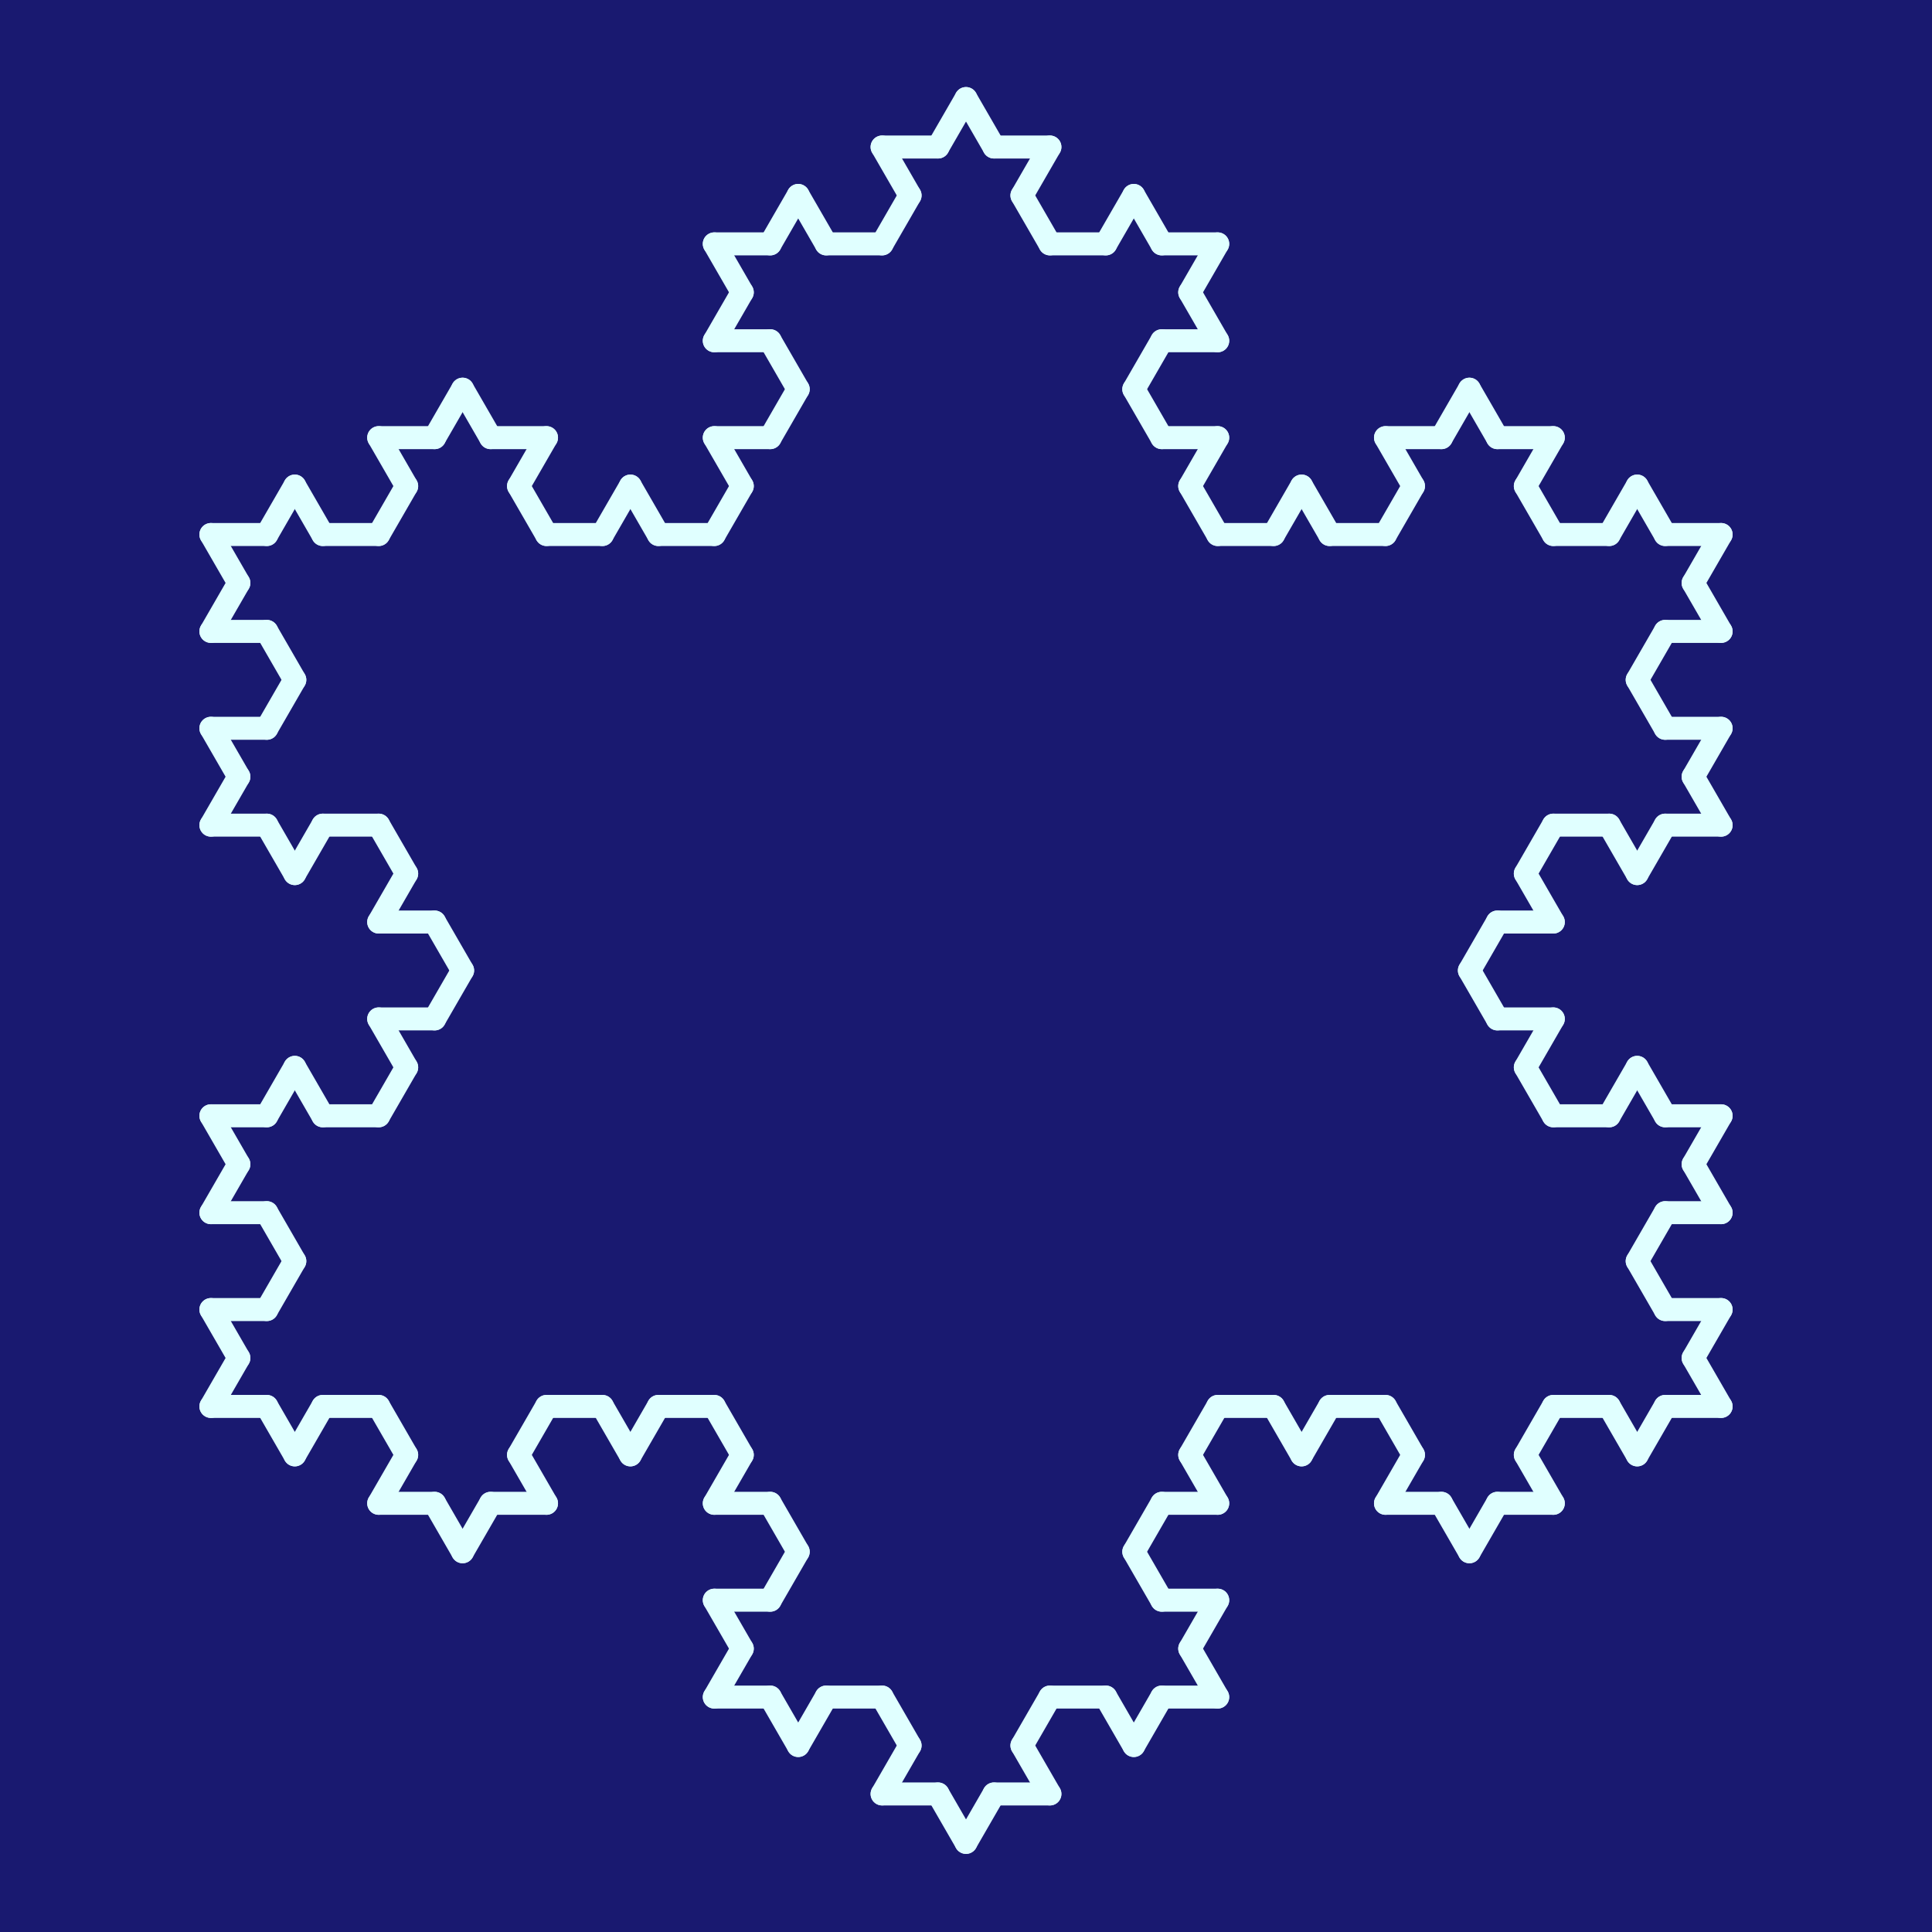
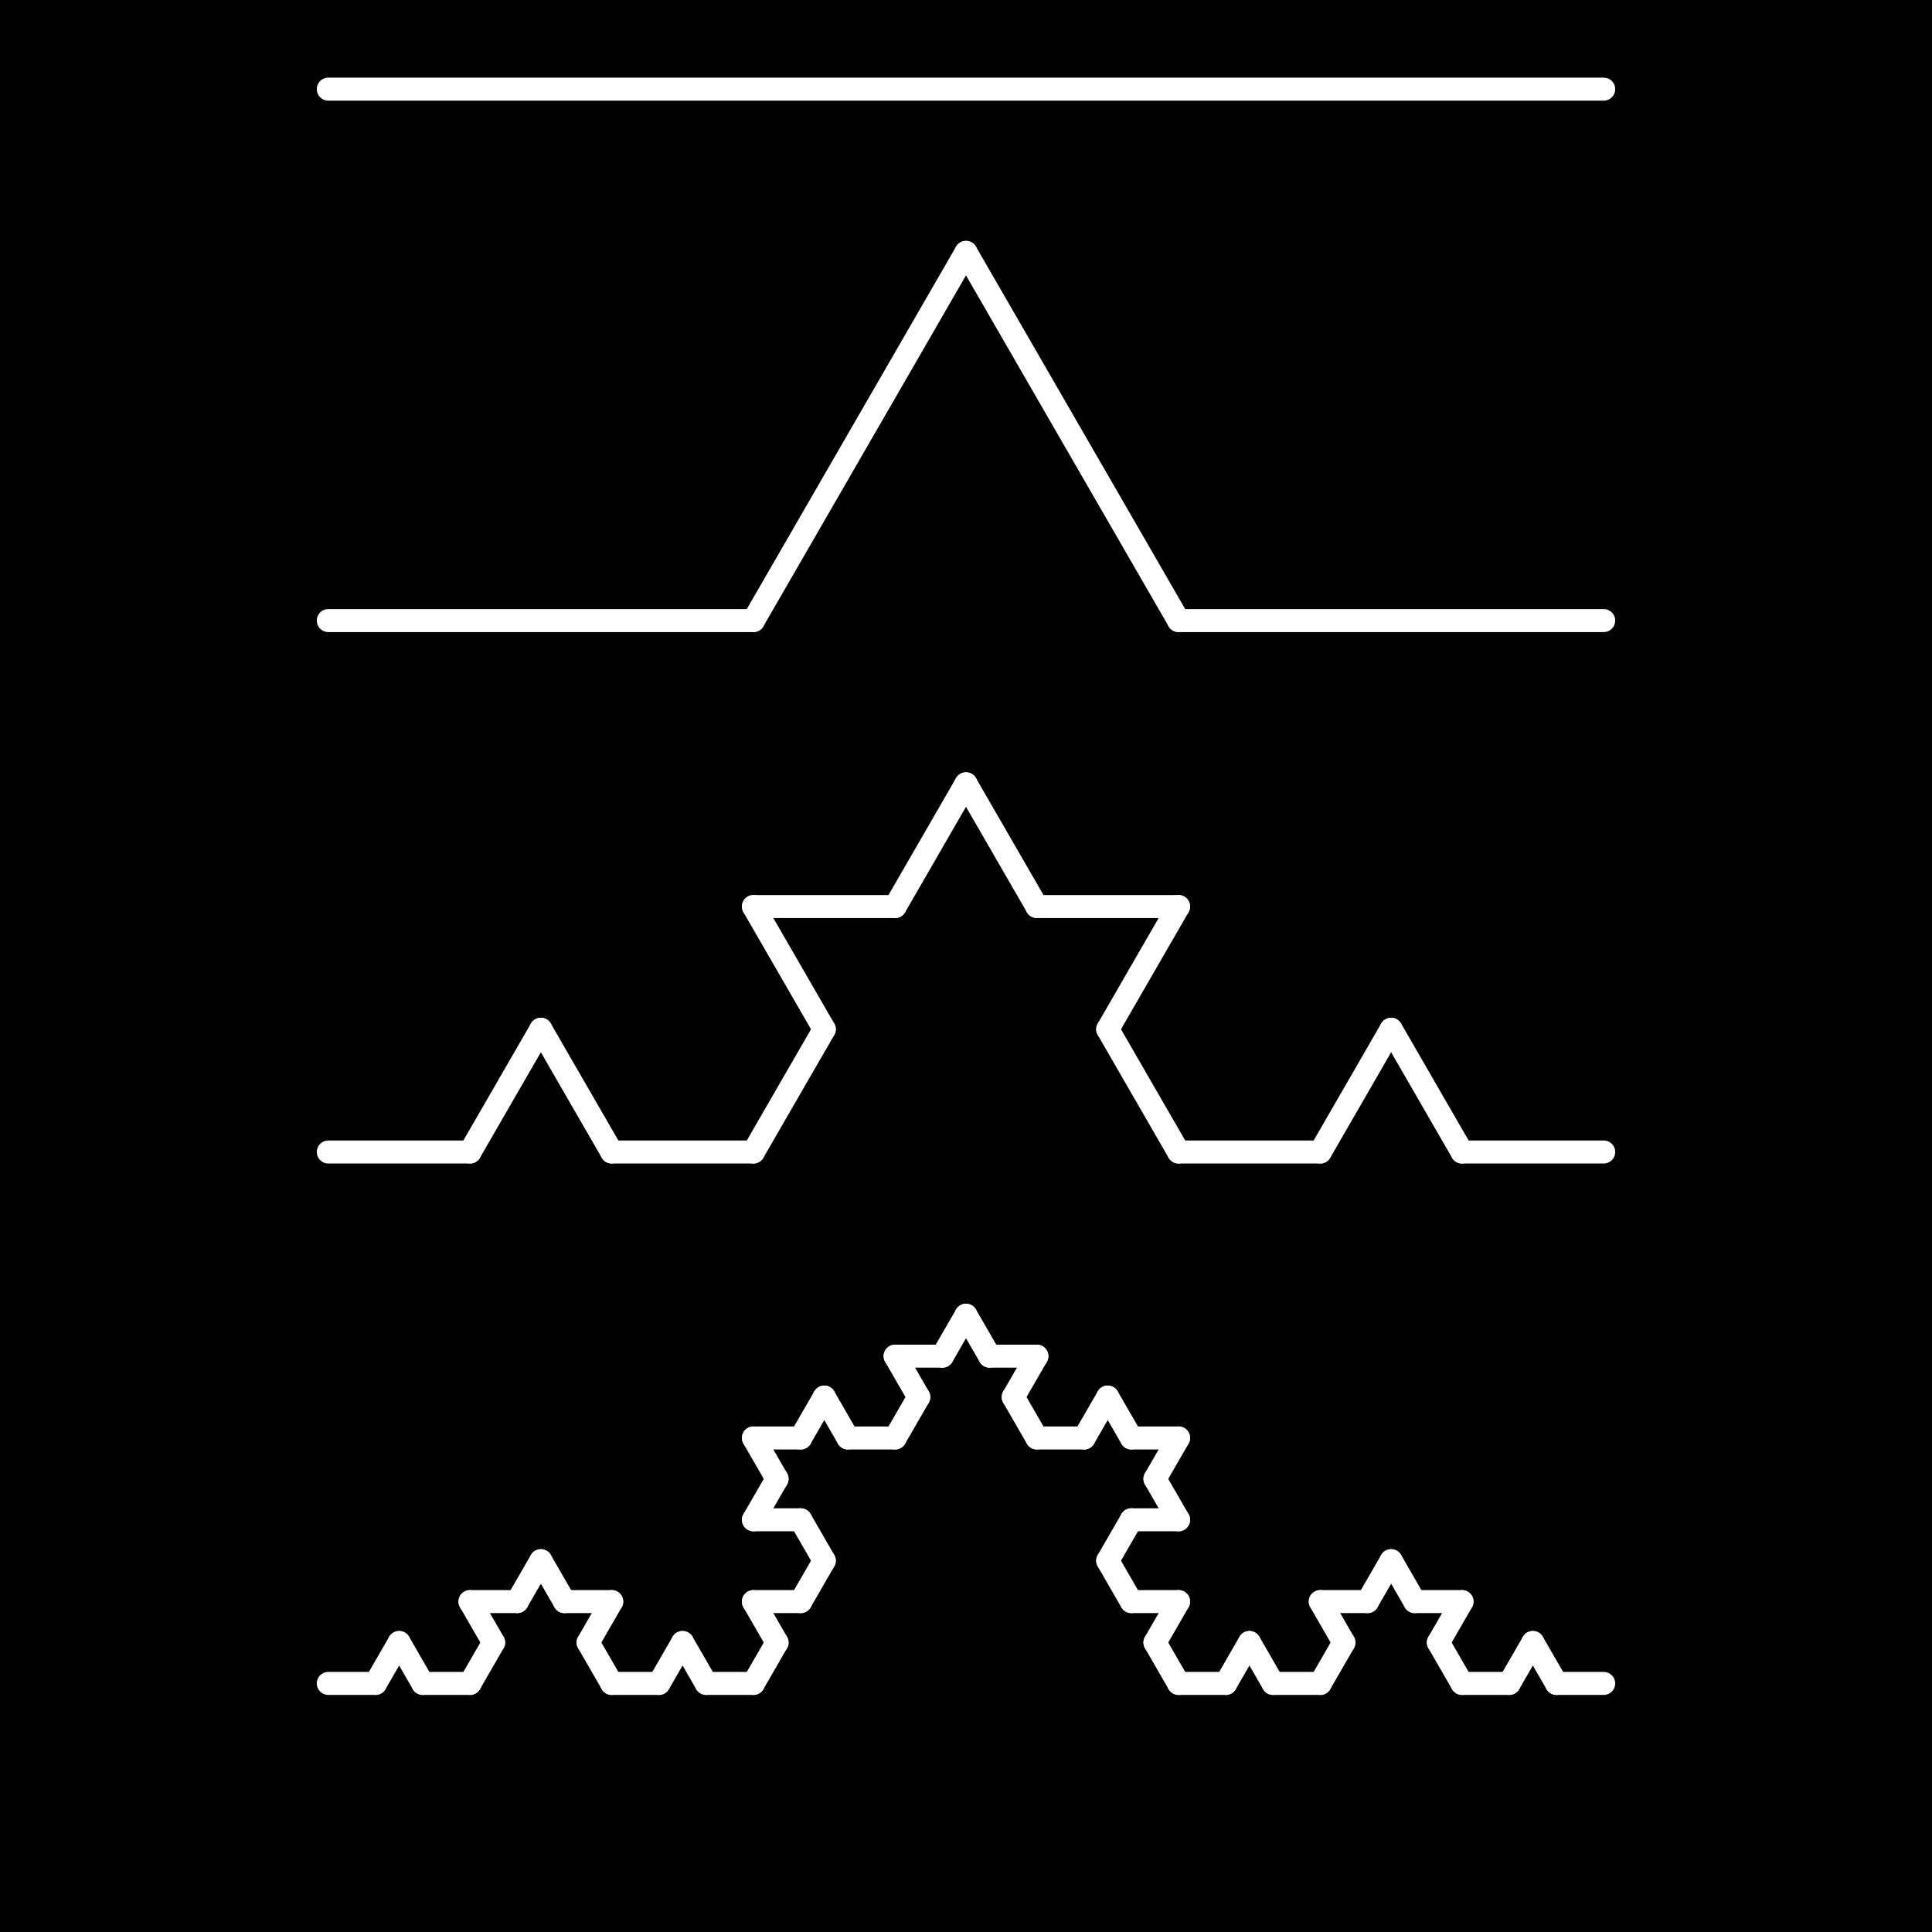
- <svg xmlns="http://www.w3.org/2000/svg" width="537.307" height="537.307" viewBox="-268.654 -268.654 537.307 537.307">
-   <rect x="-268.654" y="-268.654" width="537.307" height="537.307" fill="#191970" />
+ <svg xmlns="http://www.w3.org/2000/svg" width="727.1" height="727.1" viewBox="-363.55 -363.55 727.1 727.1">
+   <rect x="-363.55" y="-363.55" width="727.1" height="727.1" fill="#000000" />
  <g fill="none" stroke-linecap="round" stroke-linejoin="round">
-     <line x1="-210" y1="-120" x2="-194.444" y2="-120" stroke="#e0ffff" stroke-width="6.397" />
-     <line x1="-194.444" y1="-120" x2="-186.667" y2="-133.472" stroke="#e0ffff" stroke-width="6.397" />
-     <line x1="-186.667" y1="-133.472" x2="-178.889" y2="-120" stroke="#e0ffff" stroke-width="6.397" />
-     <line x1="-178.889" y1="-120" x2="-163.333" y2="-120" stroke="#e0ffff" stroke-width="6.397" />
-     <line x1="-163.333" y1="-120" x2="-155.556" y2="-133.472" stroke="#e0ffff" stroke-width="6.397" />
-     <line x1="-155.556" y1="-133.472" x2="-163.333" y2="-146.943" stroke="#e0ffff" stroke-width="6.397" />
-     <line x1="-163.333" y1="-146.943" x2="-147.778" y2="-146.943" stroke="#e0ffff" stroke-width="6.397" />
-     <line x1="-147.778" y1="-146.943" x2="-140" y2="-160.415" stroke="#e0ffff" stroke-width="6.397" />
-     <line x1="-140" y1="-160.415" x2="-132.222" y2="-146.943" stroke="#e0ffff" stroke-width="6.397" />
-     <line x1="-132.222" y1="-146.943" x2="-116.667" y2="-146.943" stroke="#e0ffff" stroke-width="6.397" />
-     <line x1="-116.667" y1="-146.943" x2="-124.444" y2="-133.472" stroke="#e0ffff" stroke-width="6.397" />
-     <line x1="-124.444" y1="-133.472" x2="-116.667" y2="-120" stroke="#e0ffff" stroke-width="6.397" />
-     <line x1="-116.667" y1="-120" x2="-101.111" y2="-120" stroke="#e0ffff" stroke-width="6.397" />
-     <line x1="-101.111" y1="-120" x2="-93.333" y2="-133.472" stroke="#e0ffff" stroke-width="6.397" />
-     <line x1="-93.333" y1="-133.472" x2="-85.556" y2="-120" stroke="#e0ffff" stroke-width="6.397" />
-     <line x1="-85.556" y1="-120" x2="-70" y2="-120" stroke="#e0ffff" stroke-width="6.397" />
-     <line x1="-70" y1="-120" x2="-62.222" y2="-133.472" stroke="#e0ffff" stroke-width="6.397" />
-     <line x1="-62.222" y1="-133.472" x2="-70" y2="-146.943" stroke="#e0ffff" stroke-width="6.397" />
-     <line x1="-70" y1="-146.943" x2="-54.444" y2="-146.943" stroke="#e0ffff" stroke-width="6.397" />
-     <line x1="-54.444" y1="-146.943" x2="-46.667" y2="-160.415" stroke="#e0ffff" stroke-width="6.397" />
-     <line x1="-46.667" y1="-160.415" x2="-54.444" y2="-173.886" stroke="#e0ffff" stroke-width="6.397" />
-     <line x1="-54.444" y1="-173.886" x2="-70" y2="-173.886" stroke="#e0ffff" stroke-width="6.397" />
-     <line x1="-70" y1="-173.886" x2="-62.222" y2="-187.358" stroke="#e0ffff" stroke-width="6.397" />
-     <line x1="-62.222" y1="-187.358" x2="-70" y2="-200.829" stroke="#e0ffff" stroke-width="6.397" />
-     <line x1="-70" y1="-200.829" x2="-54.444" y2="-200.829" stroke="#e0ffff" stroke-width="6.397" />
-     <line x1="-54.444" y1="-200.829" x2="-46.667" y2="-214.301" stroke="#e0ffff" stroke-width="6.397" />
-     <line x1="-46.667" y1="-214.301" x2="-38.889" y2="-200.829" stroke="#e0ffff" stroke-width="6.397" />
-     <line x1="-38.889" y1="-200.829" x2="-23.333" y2="-200.829" stroke="#e0ffff" stroke-width="6.397" />
-     <line x1="-23.333" y1="-200.829" x2="-15.556" y2="-214.301" stroke="#e0ffff" stroke-width="6.397" />
-     <line x1="-15.556" y1="-214.301" x2="-23.333" y2="-227.772" stroke="#e0ffff" stroke-width="6.397" />
-     <line x1="-23.333" y1="-227.772" x2="-7.778" y2="-227.772" stroke="#e0ffff" stroke-width="6.397" />
-     <line x1="-7.778" y1="-227.772" x2="0" y2="-241.244" stroke="#e0ffff" stroke-width="6.397" />
-     <line x1="0" y1="-241.244" x2="7.778" y2="-227.772" stroke="#e0ffff" stroke-width="6.397" />
-     <line x1="7.778" y1="-227.772" x2="23.333" y2="-227.772" stroke="#e0ffff" stroke-width="6.397" />
-     <line x1="23.333" y1="-227.772" x2="15.556" y2="-214.301" stroke="#e0ffff" stroke-width="6.397" />
-     <line x1="15.556" y1="-214.301" x2="23.333" y2="-200.829" stroke="#e0ffff" stroke-width="6.397" />
-     <line x1="23.333" y1="-200.829" x2="38.889" y2="-200.829" stroke="#e0ffff" stroke-width="6.397" />
-     <line x1="38.889" y1="-200.829" x2="46.667" y2="-214.301" stroke="#e0ffff" stroke-width="6.397" />
-     <line x1="46.667" y1="-214.301" x2="54.444" y2="-200.829" stroke="#e0ffff" stroke-width="6.397" />
-     <line x1="54.444" y1="-200.829" x2="70" y2="-200.829" stroke="#e0ffff" stroke-width="6.397" />
-     <line x1="70" y1="-200.829" x2="62.222" y2="-187.358" stroke="#e0ffff" stroke-width="6.397" />
-     <line x1="62.222" y1="-187.358" x2="70" y2="-173.886" stroke="#e0ffff" stroke-width="6.397" />
-     <line x1="70" y1="-173.886" x2="54.444" y2="-173.886" stroke="#e0ffff" stroke-width="6.397" />
-     <line x1="54.444" y1="-173.886" x2="46.667" y2="-160.415" stroke="#e0ffff" stroke-width="6.397" />
-     <line x1="46.667" y1="-160.415" x2="54.444" y2="-146.943" stroke="#e0ffff" stroke-width="6.397" />
-     <line x1="54.444" y1="-146.943" x2="70" y2="-146.943" stroke="#e0ffff" stroke-width="6.397" />
-     <line x1="70" y1="-146.943" x2="62.222" y2="-133.472" stroke="#e0ffff" stroke-width="6.397" />
-     <line x1="62.222" y1="-133.472" x2="70" y2="-120" stroke="#e0ffff" stroke-width="6.397" />
-     <line x1="70" y1="-120" x2="85.556" y2="-120" stroke="#e0ffff" stroke-width="6.397" />
-     <line x1="85.556" y1="-120" x2="93.333" y2="-133.472" stroke="#e0ffff" stroke-width="6.397" />
-     <line x1="93.333" y1="-133.472" x2="101.111" y2="-120" stroke="#e0ffff" stroke-width="6.397" />
-     <line x1="101.111" y1="-120" x2="116.667" y2="-120" stroke="#e0ffff" stroke-width="6.397" />
-     <line x1="116.667" y1="-120" x2="124.444" y2="-133.472" stroke="#e0ffff" stroke-width="6.397" />
-     <line x1="124.444" y1="-133.472" x2="116.667" y2="-146.943" stroke="#e0ffff" stroke-width="6.397" />
-     <line x1="116.667" y1="-146.943" x2="132.222" y2="-146.943" stroke="#e0ffff" stroke-width="6.397" />
-     <line x1="132.222" y1="-146.943" x2="140" y2="-160.415" stroke="#e0ffff" stroke-width="6.397" />
-     <line x1="140" y1="-160.415" x2="147.778" y2="-146.943" stroke="#e0ffff" stroke-width="6.397" />
-     <line x1="147.778" y1="-146.943" x2="163.333" y2="-146.943" stroke="#e0ffff" stroke-width="6.397" />
-     <line x1="163.333" y1="-146.943" x2="155.556" y2="-133.472" stroke="#e0ffff" stroke-width="6.397" />
-     <line x1="155.556" y1="-133.472" x2="163.333" y2="-120" stroke="#e0ffff" stroke-width="6.397" />
-     <line x1="163.333" y1="-120" x2="178.889" y2="-120" stroke="#e0ffff" stroke-width="6.397" />
-     <line x1="178.889" y1="-120" x2="186.667" y2="-133.472" stroke="#e0ffff" stroke-width="6.397" />
-     <line x1="186.667" y1="-133.472" x2="194.444" y2="-120" stroke="#e0ffff" stroke-width="6.397" />
-     <line x1="194.444" y1="-120" x2="210" y2="-120" stroke="#e0ffff" stroke-width="6.397" />
-     <line x1="210" y1="-120" x2="202.222" y2="-106.528" stroke="#e0ffff" stroke-width="6.397" />
-     <line x1="202.222" y1="-106.528" x2="210" y2="-93.057" stroke="#e0ffff" stroke-width="6.397" />
-     <line x1="210" y1="-93.057" x2="194.444" y2="-93.057" stroke="#e0ffff" stroke-width="6.397" />
-     <line x1="194.444" y1="-93.057" x2="186.667" y2="-79.585" stroke="#e0ffff" stroke-width="6.397" />
-     <line x1="186.667" y1="-79.585" x2="194.444" y2="-66.114" stroke="#e0ffff" stroke-width="6.397" />
-     <line x1="194.444" y1="-66.114" x2="210" y2="-66.114" stroke="#e0ffff" stroke-width="6.397" />
-     <line x1="210" y1="-66.114" x2="202.222" y2="-52.642" stroke="#e0ffff" stroke-width="6.397" />
-     <line x1="202.222" y1="-52.642" x2="210" y2="-39.171" stroke="#e0ffff" stroke-width="6.397" />
-     <line x1="210" y1="-39.171" x2="194.444" y2="-39.171" stroke="#e0ffff" stroke-width="6.397" />
-     <line x1="194.444" y1="-39.171" x2="186.667" y2="-25.699" stroke="#e0ffff" stroke-width="6.397" />
-     <line x1="186.667" y1="-25.699" x2="178.889" y2="-39.171" stroke="#e0ffff" stroke-width="6.397" />
-     <line x1="178.889" y1="-39.171" x2="163.333" y2="-39.171" stroke="#e0ffff" stroke-width="6.397" />
-     <line x1="163.333" y1="-39.171" x2="155.556" y2="-25.699" stroke="#e0ffff" stroke-width="6.397" />
-     <line x1="155.556" y1="-25.699" x2="163.333" y2="-12.228" stroke="#e0ffff" stroke-width="6.397" />
-     <line x1="163.333" y1="-12.228" x2="147.778" y2="-12.228" stroke="#e0ffff" stroke-width="6.397" />
-     <line x1="147.778" y1="-12.228" x2="140" y2="1.244" stroke="#e0ffff" stroke-width="6.397" />
-     <line x1="140" y1="1.244" x2="147.778" y2="14.715" stroke="#e0ffff" stroke-width="6.397" />
-     <line x1="147.778" y1="14.715" x2="163.333" y2="14.715" stroke="#e0ffff" stroke-width="6.397" />
-     <line x1="163.333" y1="14.715" x2="155.556" y2="28.187" stroke="#e0ffff" stroke-width="6.397" />
-     <line x1="155.556" y1="28.187" x2="163.333" y2="41.658" stroke="#e0ffff" stroke-width="6.397" />
-     <line x1="163.333" y1="41.658" x2="178.889" y2="41.658" stroke="#e0ffff" stroke-width="6.397" />
-     <line x1="178.889" y1="41.658" x2="186.667" y2="28.187" stroke="#e0ffff" stroke-width="6.397" />
-     <line x1="186.667" y1="28.187" x2="194.444" y2="41.658" stroke="#e0ffff" stroke-width="6.397" />
-     <line x1="194.444" y1="41.658" x2="210" y2="41.658" stroke="#e0ffff" stroke-width="6.397" />
-     <line x1="210" y1="41.658" x2="202.222" y2="55.13" stroke="#e0ffff" stroke-width="6.397" />
-     <line x1="202.222" y1="55.13" x2="210" y2="68.601" stroke="#e0ffff" stroke-width="6.397" />
-     <line x1="210" y1="68.601" x2="194.444" y2="68.601" stroke="#e0ffff" stroke-width="6.397" />
-     <line x1="194.444" y1="68.601" x2="186.667" y2="82.073" stroke="#e0ffff" stroke-width="6.397" />
-     <line x1="186.667" y1="82.073" x2="194.444" y2="95.544" stroke="#e0ffff" stroke-width="6.397" />
-     <line x1="194.444" y1="95.544" x2="210" y2="95.544" stroke="#e0ffff" stroke-width="6.397" />
-     <line x1="210" y1="95.544" x2="202.222" y2="109.016" stroke="#e0ffff" stroke-width="6.397" />
-     <line x1="202.222" y1="109.016" x2="210" y2="122.487" stroke="#e0ffff" stroke-width="6.397" />
-     <line x1="210" y1="122.487" x2="194.444" y2="122.487" stroke="#e0ffff" stroke-width="6.397" />
-     <line x1="194.444" y1="122.487" x2="186.667" y2="135.959" stroke="#e0ffff" stroke-width="6.397" />
-     <line x1="186.667" y1="135.959" x2="178.889" y2="122.487" stroke="#e0ffff" stroke-width="6.397" />
-     <line x1="178.889" y1="122.487" x2="163.333" y2="122.487" stroke="#e0ffff" stroke-width="6.397" />
-     <line x1="163.333" y1="122.487" x2="155.556" y2="135.959" stroke="#e0ffff" stroke-width="6.397" />
-     <line x1="155.556" y1="135.959" x2="163.333" y2="149.43" stroke="#e0ffff" stroke-width="6.397" />
-     <line x1="163.333" y1="149.43" x2="147.778" y2="149.43" stroke="#e0ffff" stroke-width="6.397" />
-     <line x1="147.778" y1="149.43" x2="140" y2="162.902" stroke="#e0ffff" stroke-width="6.397" />
-     <line x1="140" y1="162.902" x2="132.222" y2="149.43" stroke="#e0ffff" stroke-width="6.397" />
-     <line x1="132.222" y1="149.43" x2="116.667" y2="149.43" stroke="#e0ffff" stroke-width="6.397" />
-     <line x1="116.667" y1="149.43" x2="124.444" y2="135.959" stroke="#e0ffff" stroke-width="6.397" />
-     <line x1="124.444" y1="135.959" x2="116.667" y2="122.487" stroke="#e0ffff" stroke-width="6.397" />
-     <line x1="116.667" y1="122.487" x2="101.111" y2="122.487" stroke="#e0ffff" stroke-width="6.397" />
-     <line x1="101.111" y1="122.487" x2="93.333" y2="135.959" stroke="#e0ffff" stroke-width="6.397" />
-     <line x1="93.333" y1="135.959" x2="85.556" y2="122.487" stroke="#e0ffff" stroke-width="6.397" />
-     <line x1="85.556" y1="122.487" x2="70" y2="122.487" stroke="#e0ffff" stroke-width="6.397" />
-     <line x1="70" y1="122.487" x2="62.222" y2="135.959" stroke="#e0ffff" stroke-width="6.397" />
-     <line x1="62.222" y1="135.959" x2="70" y2="149.43" stroke="#e0ffff" stroke-width="6.397" />
-     <line x1="70" y1="149.43" x2="54.444" y2="149.43" stroke="#e0ffff" stroke-width="6.397" />
-     <line x1="54.444" y1="149.43" x2="46.667" y2="162.902" stroke="#e0ffff" stroke-width="6.397" />
-     <line x1="46.667" y1="162.902" x2="54.444" y2="176.373" stroke="#e0ffff" stroke-width="6.397" />
-     <line x1="54.444" y1="176.373" x2="70" y2="176.373" stroke="#e0ffff" stroke-width="6.397" />
-     <line x1="70" y1="176.373" x2="62.222" y2="189.845" stroke="#e0ffff" stroke-width="6.397" />
-     <line x1="62.222" y1="189.845" x2="70" y2="203.316" stroke="#e0ffff" stroke-width="6.397" />
-     <line x1="70" y1="203.316" x2="54.444" y2="203.316" stroke="#e0ffff" stroke-width="6.397" />
-     <line x1="54.444" y1="203.316" x2="46.667" y2="216.788" stroke="#e0ffff" stroke-width="6.397" />
-     <line x1="46.667" y1="216.788" x2="38.889" y2="203.316" stroke="#e0ffff" stroke-width="6.397" />
-     <line x1="38.889" y1="203.316" x2="23.333" y2="203.316" stroke="#e0ffff" stroke-width="6.397" />
-     <line x1="23.333" y1="203.316" x2="15.556" y2="216.788" stroke="#e0ffff" stroke-width="6.397" />
-     <line x1="15.556" y1="216.788" x2="23.333" y2="230.259" stroke="#e0ffff" stroke-width="6.397" />
-     <line x1="23.333" y1="230.259" x2="7.778" y2="230.259" stroke="#e0ffff" stroke-width="6.397" />
-     <line x1="7.778" y1="230.259" x2="0" y2="243.731" stroke="#e0ffff" stroke-width="6.397" />
-     <line x1="0" y1="243.731" x2="-7.778" y2="230.259" stroke="#e0ffff" stroke-width="6.397" />
-     <line x1="-7.778" y1="230.259" x2="-23.333" y2="230.259" stroke="#e0ffff" stroke-width="6.397" />
-     <line x1="-23.333" y1="230.259" x2="-15.556" y2="216.788" stroke="#e0ffff" stroke-width="6.397" />
-     <line x1="-15.556" y1="216.788" x2="-23.333" y2="203.316" stroke="#e0ffff" stroke-width="6.397" />
-     <line x1="-23.333" y1="203.316" x2="-38.889" y2="203.316" stroke="#e0ffff" stroke-width="6.397" />
-     <line x1="-38.889" y1="203.316" x2="-46.667" y2="216.788" stroke="#e0ffff" stroke-width="6.397" />
-     <line x1="-46.667" y1="216.788" x2="-54.444" y2="203.316" stroke="#e0ffff" stroke-width="6.397" />
-     <line x1="-54.444" y1="203.316" x2="-70" y2="203.316" stroke="#e0ffff" stroke-width="6.397" />
-     <line x1="-70" y1="203.316" x2="-62.222" y2="189.845" stroke="#e0ffff" stroke-width="6.397" />
-     <line x1="-62.222" y1="189.845" x2="-70" y2="176.373" stroke="#e0ffff" stroke-width="6.397" />
-     <line x1="-70" y1="176.373" x2="-54.444" y2="176.373" stroke="#e0ffff" stroke-width="6.397" />
-     <line x1="-54.444" y1="176.373" x2="-46.667" y2="162.902" stroke="#e0ffff" stroke-width="6.397" />
-     <line x1="-46.667" y1="162.902" x2="-54.444" y2="149.43" stroke="#e0ffff" stroke-width="6.397" />
-     <line x1="-54.444" y1="149.43" x2="-70" y2="149.43" stroke="#e0ffff" stroke-width="6.397" />
-     <line x1="-70" y1="149.43" x2="-62.222" y2="135.959" stroke="#e0ffff" stroke-width="6.397" />
-     <line x1="-62.222" y1="135.959" x2="-70" y2="122.487" stroke="#e0ffff" stroke-width="6.397" />
-     <line x1="-70" y1="122.487" x2="-85.556" y2="122.487" stroke="#e0ffff" stroke-width="6.397" />
-     <line x1="-85.556" y1="122.487" x2="-93.333" y2="135.959" stroke="#e0ffff" stroke-width="6.397" />
-     <line x1="-93.333" y1="135.959" x2="-101.111" y2="122.487" stroke="#e0ffff" stroke-width="6.397" />
-     <line x1="-101.111" y1="122.487" x2="-116.667" y2="122.487" stroke="#e0ffff" stroke-width="6.397" />
-     <line x1="-116.667" y1="122.487" x2="-124.444" y2="135.959" stroke="#e0ffff" stroke-width="6.397" />
-     <line x1="-124.444" y1="135.959" x2="-116.667" y2="149.43" stroke="#e0ffff" stroke-width="6.397" />
-     <line x1="-116.667" y1="149.43" x2="-132.222" y2="149.43" stroke="#e0ffff" stroke-width="6.397" />
-     <line x1="-132.222" y1="149.43" x2="-140" y2="162.902" stroke="#e0ffff" stroke-width="6.397" />
-     <line x1="-140" y1="162.902" x2="-147.778" y2="149.43" stroke="#e0ffff" stroke-width="6.397" />
-     <line x1="-147.778" y1="149.43" x2="-163.333" y2="149.43" stroke="#e0ffff" stroke-width="6.397" />
-     <line x1="-163.333" y1="149.43" x2="-155.556" y2="135.959" stroke="#e0ffff" stroke-width="6.397" />
-     <line x1="-155.556" y1="135.959" x2="-163.333" y2="122.487" stroke="#e0ffff" stroke-width="6.397" />
-     <line x1="-163.333" y1="122.487" x2="-178.889" y2="122.487" stroke="#e0ffff" stroke-width="6.397" />
-     <line x1="-178.889" y1="122.487" x2="-186.667" y2="135.959" stroke="#e0ffff" stroke-width="6.397" />
-     <line x1="-186.667" y1="135.959" x2="-194.444" y2="122.487" stroke="#e0ffff" stroke-width="6.397" />
-     <line x1="-194.444" y1="122.487" x2="-210" y2="122.487" stroke="#e0ffff" stroke-width="6.397" />
-     <line x1="-210" y1="122.487" x2="-202.222" y2="109.016" stroke="#e0ffff" stroke-width="6.397" />
-     <line x1="-202.222" y1="109.016" x2="-210" y2="95.544" stroke="#e0ffff" stroke-width="6.397" />
-     <line x1="-210" y1="95.544" x2="-194.444" y2="95.544" stroke="#e0ffff" stroke-width="6.397" />
-     <line x1="-194.444" y1="95.544" x2="-186.667" y2="82.073" stroke="#e0ffff" stroke-width="6.397" />
-     <line x1="-186.667" y1="82.073" x2="-194.444" y2="68.601" stroke="#e0ffff" stroke-width="6.397" />
-     <line x1="-194.444" y1="68.601" x2="-210" y2="68.601" stroke="#e0ffff" stroke-width="6.397" />
-     <line x1="-210" y1="68.601" x2="-202.222" y2="55.13" stroke="#e0ffff" stroke-width="6.397" />
-     <line x1="-202.222" y1="55.13" x2="-210" y2="41.658" stroke="#e0ffff" stroke-width="6.397" />
-     <line x1="-210" y1="41.658" x2="-194.444" y2="41.658" stroke="#e0ffff" stroke-width="6.397" />
-     <line x1="-194.444" y1="41.658" x2="-186.667" y2="28.187" stroke="#e0ffff" stroke-width="6.397" />
-     <line x1="-186.667" y1="28.187" x2="-178.889" y2="41.658" stroke="#e0ffff" stroke-width="6.397" />
-     <line x1="-178.889" y1="41.658" x2="-163.333" y2="41.658" stroke="#e0ffff" stroke-width="6.397" />
-     <line x1="-163.333" y1="41.658" x2="-155.556" y2="28.187" stroke="#e0ffff" stroke-width="6.397" />
-     <line x1="-155.556" y1="28.187" x2="-163.333" y2="14.715" stroke="#e0ffff" stroke-width="6.397" />
-     <line x1="-163.333" y1="14.715" x2="-147.778" y2="14.715" stroke="#e0ffff" stroke-width="6.397" />
-     <line x1="-147.778" y1="14.715" x2="-140" y2="1.244" stroke="#e0ffff" stroke-width="6.397" />
-     <line x1="-140" y1="1.244" x2="-147.778" y2="-12.228" stroke="#e0ffff" stroke-width="6.397" />
-     <line x1="-147.778" y1="-12.228" x2="-163.333" y2="-12.228" stroke="#e0ffff" stroke-width="6.397" />
-     <line x1="-163.333" y1="-12.228" x2="-155.556" y2="-25.699" stroke="#e0ffff" stroke-width="6.397" />
-     <line x1="-155.556" y1="-25.699" x2="-163.333" y2="-39.171" stroke="#e0ffff" stroke-width="6.397" />
-     <line x1="-163.333" y1="-39.171" x2="-178.889" y2="-39.171" stroke="#e0ffff" stroke-width="6.397" />
-     <line x1="-178.889" y1="-39.171" x2="-186.667" y2="-25.699" stroke="#e0ffff" stroke-width="6.397" />
-     <line x1="-186.667" y1="-25.699" x2="-194.444" y2="-39.171" stroke="#e0ffff" stroke-width="6.397" />
-     <line x1="-194.444" y1="-39.171" x2="-210" y2="-39.171" stroke="#e0ffff" stroke-width="6.397" />
-     <line x1="-210" y1="-39.171" x2="-202.222" y2="-52.642" stroke="#e0ffff" stroke-width="6.397" />
-     <line x1="-202.222" y1="-52.642" x2="-210" y2="-66.114" stroke="#e0ffff" stroke-width="6.397" />
-     <line x1="-210" y1="-66.114" x2="-194.444" y2="-66.114" stroke="#e0ffff" stroke-width="6.397" />
-     <line x1="-194.444" y1="-66.114" x2="-186.667" y2="-79.585" stroke="#e0ffff" stroke-width="6.397" />
-     <line x1="-186.667" y1="-79.585" x2="-194.444" y2="-93.057" stroke="#e0ffff" stroke-width="6.397" />
-     <line x1="-194.444" y1="-93.057" x2="-210" y2="-93.057" stroke="#e0ffff" stroke-width="6.397" />
-     <line x1="-210" y1="-93.057" x2="-202.222" y2="-106.528" stroke="#e0ffff" stroke-width="6.397" />
-     <line x1="-202.222" y1="-106.528" x2="-210" y2="-120" stroke="#e0ffff" stroke-width="6.397" />
+     <line x1="-240" y1="-330" x2="240" y2="-330" stroke="#ffffff" stroke-width="8.656" />
+     <line x1="-240" y1="-130" x2="-80" y2="-130" stroke="#ffffff" stroke-width="8.656" />
+     <line x1="-80" y1="-130" x2="0" y2="-268.564" stroke="#ffffff" stroke-width="8.656" />
+     <line x1="0" y1="-268.564" x2="80" y2="-130" stroke="#ffffff" stroke-width="8.656" />
+     <line x1="80" y1="-130" x2="240" y2="-130" stroke="#ffffff" stroke-width="8.656" />
+     <line x1="-240" y1="70" x2="-186.667" y2="70" stroke="#ffffff" stroke-width="8.656" />
+     <line x1="-186.667" y1="70" x2="-160" y2="23.812" stroke="#ffffff" stroke-width="8.656" />
+     <line x1="-160" y1="23.812" x2="-133.333" y2="70" stroke="#ffffff" stroke-width="8.656" />
+     <line x1="-133.333" y1="70" x2="-80" y2="70" stroke="#ffffff" stroke-width="8.656" />
+     <line x1="-80" y1="70" x2="-53.333" y2="23.812" stroke="#ffffff" stroke-width="8.656" />
+     <line x1="-53.333" y1="23.812" x2="-80" y2="-22.376" stroke="#ffffff" stroke-width="8.656" />
+     <line x1="-80" y1="-22.376" x2="-26.667" y2="-22.376" stroke="#ffffff" stroke-width="8.656" />
+     <line x1="-26.667" y1="-22.376" x2="0" y2="-68.564" stroke="#ffffff" stroke-width="8.656" />
+     <line x1="0" y1="-68.564" x2="26.667" y2="-22.376" stroke="#ffffff" stroke-width="8.656" />
+     <line x1="26.667" y1="-22.376" x2="80" y2="-22.376" stroke="#ffffff" stroke-width="8.656" />
+     <line x1="80" y1="-22.376" x2="53.333" y2="23.812" stroke="#ffffff" stroke-width="8.656" />
+     <line x1="53.333" y1="23.812" x2="80" y2="70" stroke="#ffffff" stroke-width="8.656" />
+     <line x1="80" y1="70" x2="133.333" y2="70" stroke="#ffffff" stroke-width="8.656" />
+     <line x1="133.333" y1="70" x2="160" y2="23.812" stroke="#ffffff" stroke-width="8.656" />
+     <line x1="160" y1="23.812" x2="186.667" y2="70" stroke="#ffffff" stroke-width="8.656" />
+     <line x1="186.667" y1="70" x2="240" y2="70" stroke="#ffffff" stroke-width="8.656" />
+     <line x1="-240" y1="270" x2="-222.222" y2="270" stroke="#ffffff" stroke-width="8.656" />
+     <line x1="-222.222" y1="270" x2="-213.333" y2="254.604" stroke="#ffffff" stroke-width="8.656" />
+     <line x1="-213.333" y1="254.604" x2="-204.444" y2="270" stroke="#ffffff" stroke-width="8.656" />
+     <line x1="-204.444" y1="270" x2="-186.667" y2="270" stroke="#ffffff" stroke-width="8.656" />
+     <line x1="-186.667" y1="270" x2="-177.778" y2="254.604" stroke="#ffffff" stroke-width="8.656" />
+     <line x1="-177.778" y1="254.604" x2="-186.667" y2="239.208" stroke="#ffffff" stroke-width="8.656" />
+     <line x1="-186.667" y1="239.208" x2="-168.889" y2="239.208" stroke="#ffffff" stroke-width="8.656" />
+     <line x1="-168.889" y1="239.208" x2="-160" y2="223.812" stroke="#ffffff" stroke-width="8.656" />
+     <line x1="-160" y1="223.812" x2="-151.111" y2="239.208" stroke="#ffffff" stroke-width="8.656" />
+     <line x1="-151.111" y1="239.208" x2="-133.333" y2="239.208" stroke="#ffffff" stroke-width="8.656" />
+     <line x1="-133.333" y1="239.208" x2="-142.222" y2="254.604" stroke="#ffffff" stroke-width="8.656" />
+     <line x1="-142.222" y1="254.604" x2="-133.333" y2="270" stroke="#ffffff" stroke-width="8.656" />
+     <line x1="-133.333" y1="270" x2="-115.556" y2="270" stroke="#ffffff" stroke-width="8.656" />
+     <line x1="-115.556" y1="270" x2="-106.667" y2="254.604" stroke="#ffffff" stroke-width="8.656" />
+     <line x1="-106.667" y1="254.604" x2="-97.778" y2="270" stroke="#ffffff" stroke-width="8.656" />
+     <line x1="-97.778" y1="270" x2="-80" y2="270" stroke="#ffffff" stroke-width="8.656" />
+     <line x1="-80" y1="270" x2="-71.111" y2="254.604" stroke="#ffffff" stroke-width="8.656" />
+     <line x1="-71.111" y1="254.604" x2="-80" y2="239.208" stroke="#ffffff" stroke-width="8.656" />
+     <line x1="-80" y1="239.208" x2="-62.222" y2="239.208" stroke="#ffffff" stroke-width="8.656" />
+     <line x1="-62.222" y1="239.208" x2="-53.333" y2="223.812" stroke="#ffffff" stroke-width="8.656" />
+     <line x1="-53.333" y1="223.812" x2="-62.222" y2="208.416" stroke="#ffffff" stroke-width="8.656" />
+     <line x1="-62.222" y1="208.416" x2="-80" y2="208.416" stroke="#ffffff" stroke-width="8.656" />
+     <line x1="-80" y1="208.416" x2="-71.111" y2="193.02" stroke="#ffffff" stroke-width="8.656" />
+     <line x1="-71.111" y1="193.02" x2="-80" y2="177.624" stroke="#ffffff" stroke-width="8.656" />
+     <line x1="-80" y1="177.624" x2="-62.222" y2="177.624" stroke="#ffffff" stroke-width="8.656" />
+     <line x1="-62.222" y1="177.624" x2="-53.333" y2="162.228" stroke="#ffffff" stroke-width="8.656" />
+     <line x1="-53.333" y1="162.228" x2="-44.444" y2="177.624" stroke="#ffffff" stroke-width="8.656" />
+     <line x1="-44.444" y1="177.624" x2="-26.667" y2="177.624" stroke="#ffffff" stroke-width="8.656" />
+     <line x1="-26.667" y1="177.624" x2="-17.778" y2="162.228" stroke="#ffffff" stroke-width="8.656" />
+     <line x1="-17.778" y1="162.228" x2="-26.667" y2="146.832" stroke="#ffffff" stroke-width="8.656" />
+     <line x1="-26.667" y1="146.832" x2="-8.889" y2="146.832" stroke="#ffffff" stroke-width="8.656" />
+     <line x1="-8.889" y1="146.832" x2="0" y2="131.436" stroke="#ffffff" stroke-width="8.656" />
+     <line x1="0" y1="131.436" x2="8.889" y2="146.832" stroke="#ffffff" stroke-width="8.656" />
+     <line x1="8.889" y1="146.832" x2="26.667" y2="146.832" stroke="#ffffff" stroke-width="8.656" />
+     <line x1="26.667" y1="146.832" x2="17.778" y2="162.228" stroke="#ffffff" stroke-width="8.656" />
+     <line x1="17.778" y1="162.228" x2="26.667" y2="177.624" stroke="#ffffff" stroke-width="8.656" />
+     <line x1="26.667" y1="177.624" x2="44.444" y2="177.624" stroke="#ffffff" stroke-width="8.656" />
+     <line x1="44.444" y1="177.624" x2="53.333" y2="162.228" stroke="#ffffff" stroke-width="8.656" />
+     <line x1="53.333" y1="162.228" x2="62.222" y2="177.624" stroke="#ffffff" stroke-width="8.656" />
+     <line x1="62.222" y1="177.624" x2="80" y2="177.624" stroke="#ffffff" stroke-width="8.656" />
+     <line x1="80" y1="177.624" x2="71.111" y2="193.02" stroke="#ffffff" stroke-width="8.656" />
+     <line x1="71.111" y1="193.02" x2="80" y2="208.416" stroke="#ffffff" stroke-width="8.656" />
+     <line x1="80" y1="208.416" x2="62.222" y2="208.416" stroke="#ffffff" stroke-width="8.656" />
+     <line x1="62.222" y1="208.416" x2="53.333" y2="223.812" stroke="#ffffff" stroke-width="8.656" />
+     <line x1="53.333" y1="223.812" x2="62.222" y2="239.208" stroke="#ffffff" stroke-width="8.656" />
+     <line x1="62.222" y1="239.208" x2="80" y2="239.208" stroke="#ffffff" stroke-width="8.656" />
+     <line x1="80" y1="239.208" x2="71.111" y2="254.604" stroke="#ffffff" stroke-width="8.656" />
+     <line x1="71.111" y1="254.604" x2="80" y2="270" stroke="#ffffff" stroke-width="8.656" />
+     <line x1="80" y1="270" x2="97.778" y2="270" stroke="#ffffff" stroke-width="8.656" />
+     <line x1="97.778" y1="270" x2="106.667" y2="254.604" stroke="#ffffff" stroke-width="8.656" />
+     <line x1="106.667" y1="254.604" x2="115.556" y2="270" stroke="#ffffff" stroke-width="8.656" />
+     <line x1="115.556" y1="270" x2="133.333" y2="270" stroke="#ffffff" stroke-width="8.656" />
+     <line x1="133.333" y1="270" x2="142.222" y2="254.604" stroke="#ffffff" stroke-width="8.656" />
+     <line x1="142.222" y1="254.604" x2="133.333" y2="239.208" stroke="#ffffff" stroke-width="8.656" />
+     <line x1="133.333" y1="239.208" x2="151.111" y2="239.208" stroke="#ffffff" stroke-width="8.656" />
+     <line x1="151.111" y1="239.208" x2="160" y2="223.812" stroke="#ffffff" stroke-width="8.656" />
+     <line x1="160" y1="223.812" x2="168.889" y2="239.208" stroke="#ffffff" stroke-width="8.656" />
+     <line x1="168.889" y1="239.208" x2="186.667" y2="239.208" stroke="#ffffff" stroke-width="8.656" />
+     <line x1="186.667" y1="239.208" x2="177.778" y2="254.604" stroke="#ffffff" stroke-width="8.656" />
+     <line x1="177.778" y1="254.604" x2="186.667" y2="270" stroke="#ffffff" stroke-width="8.656" />
+     <line x1="186.667" y1="270" x2="204.444" y2="270" stroke="#ffffff" stroke-width="8.656" />
+     <line x1="204.444" y1="270" x2="213.333" y2="254.604" stroke="#ffffff" stroke-width="8.656" />
+     <line x1="213.333" y1="254.604" x2="222.222" y2="270" stroke="#ffffff" stroke-width="8.656" />
+     <line x1="222.222" y1="270" x2="240" y2="270" stroke="#ffffff" stroke-width="8.656" />
  </g>
</svg>
